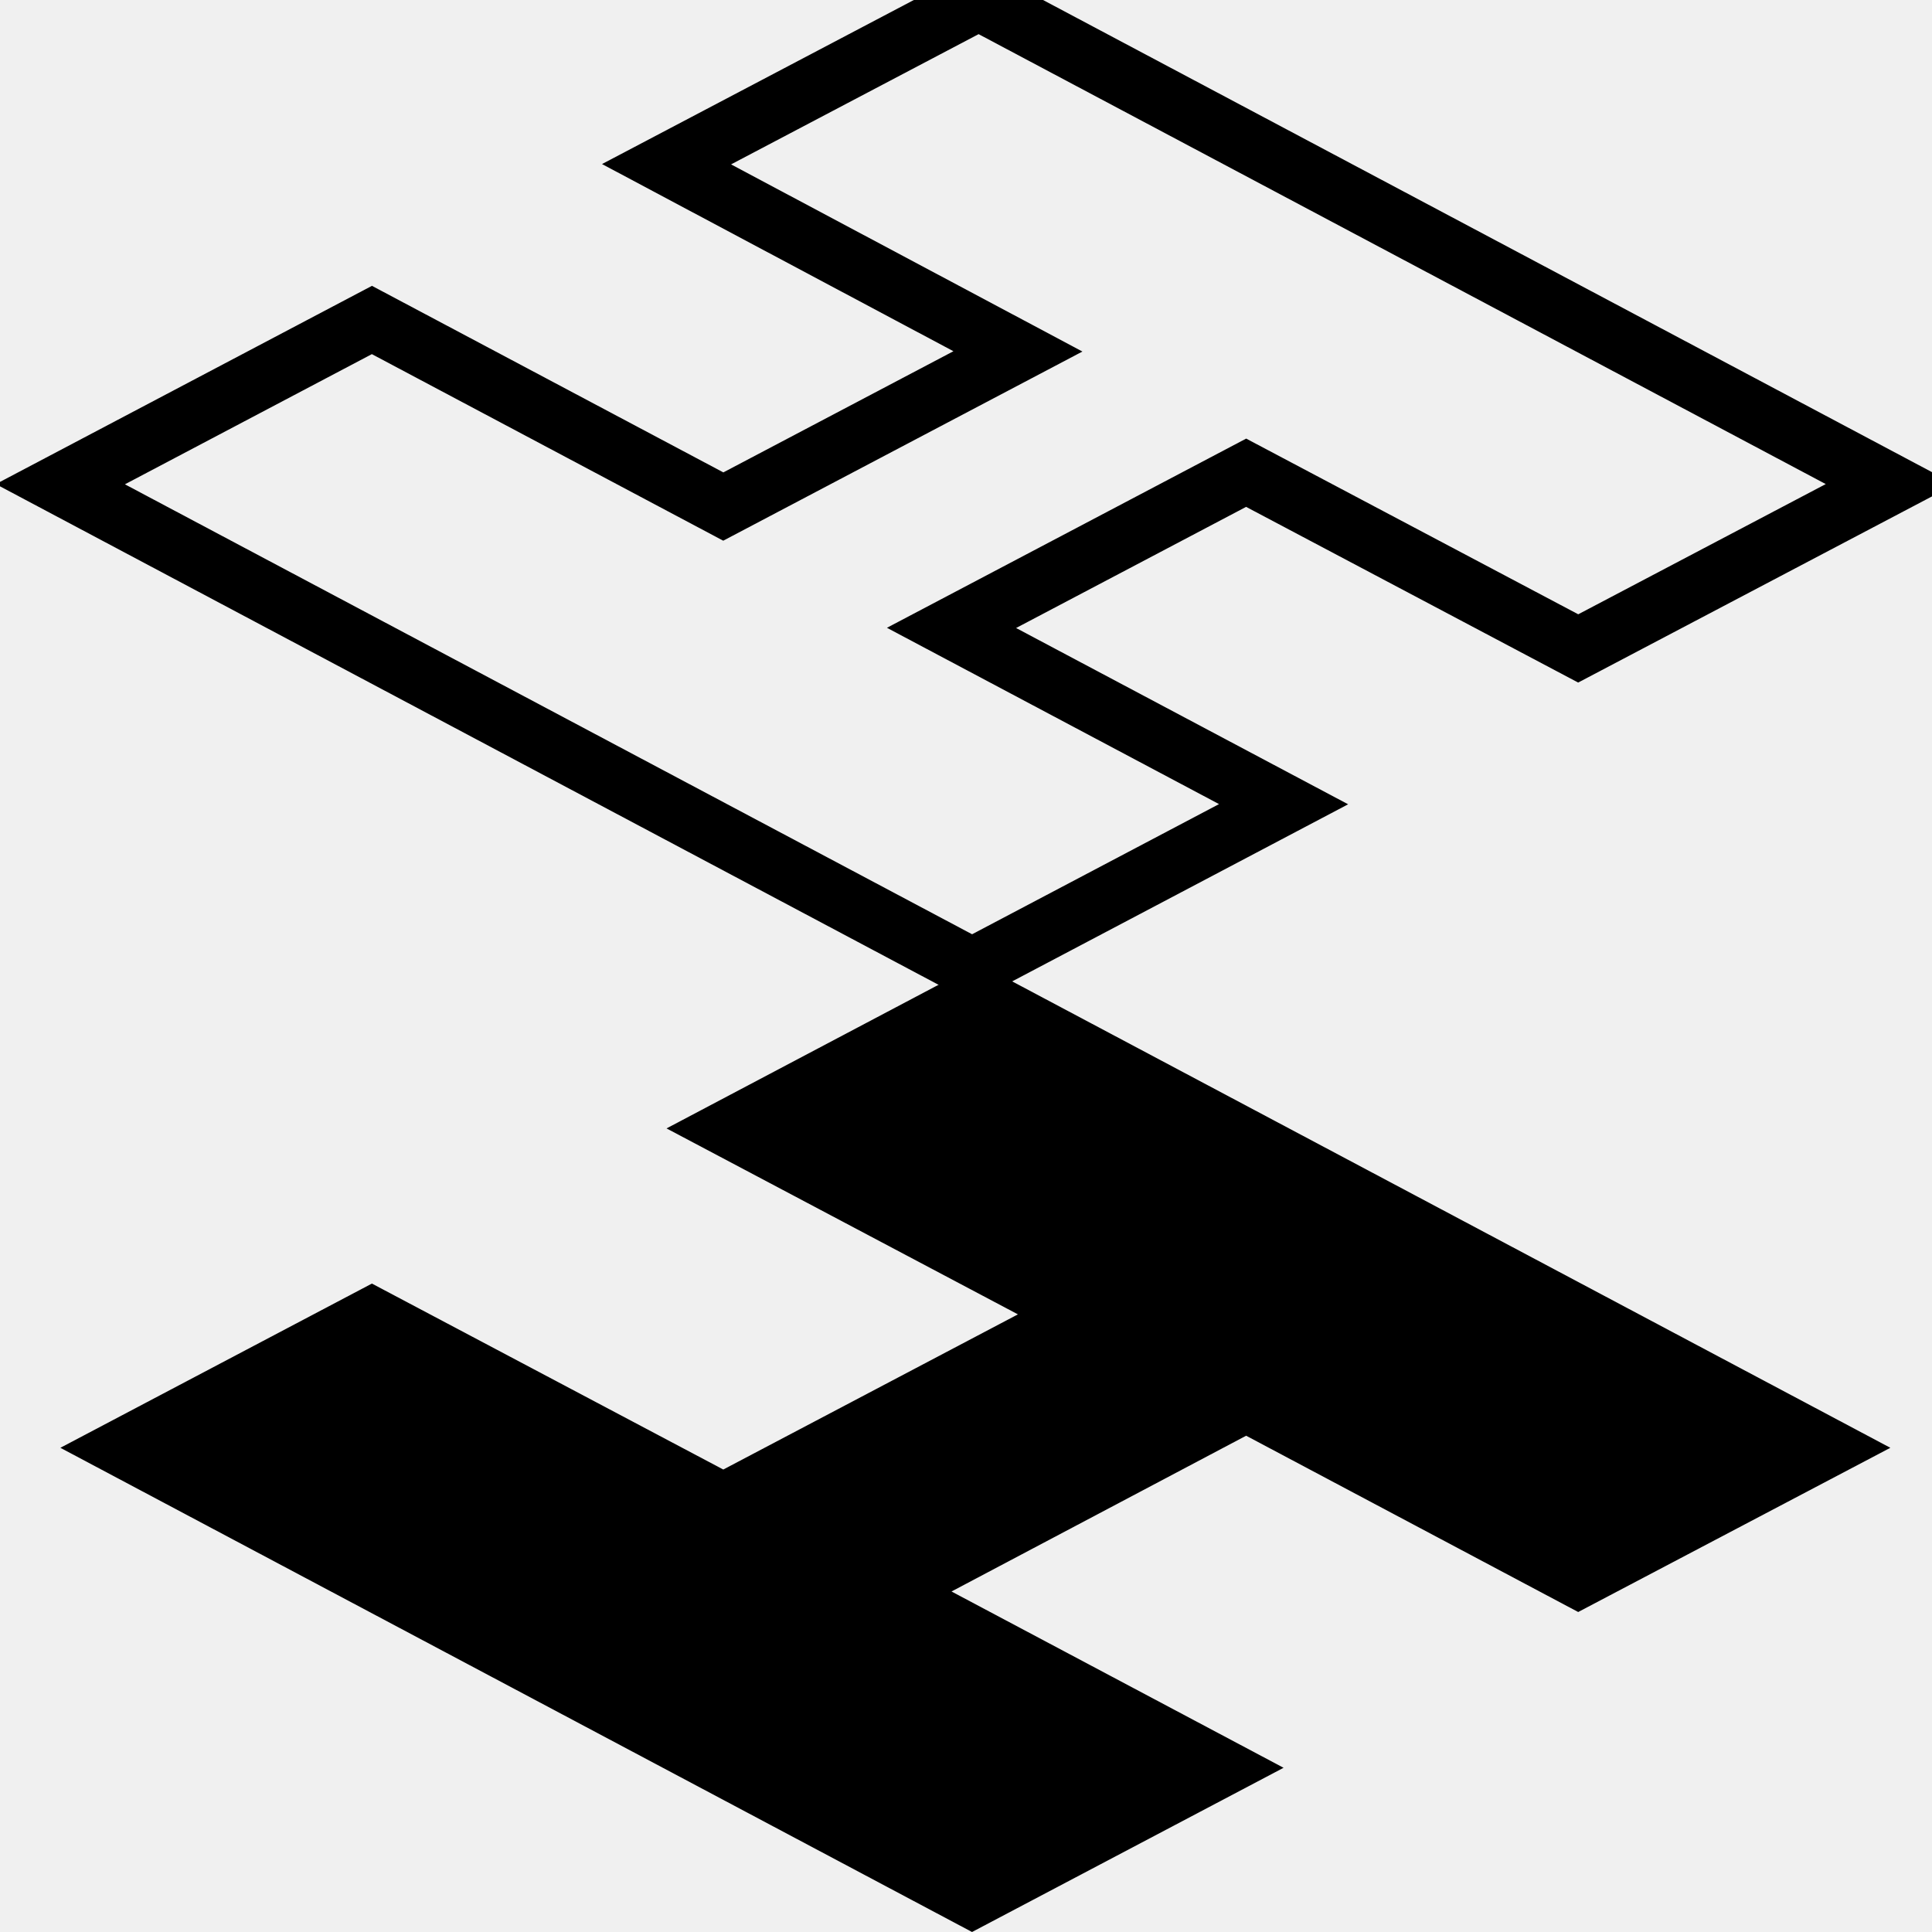
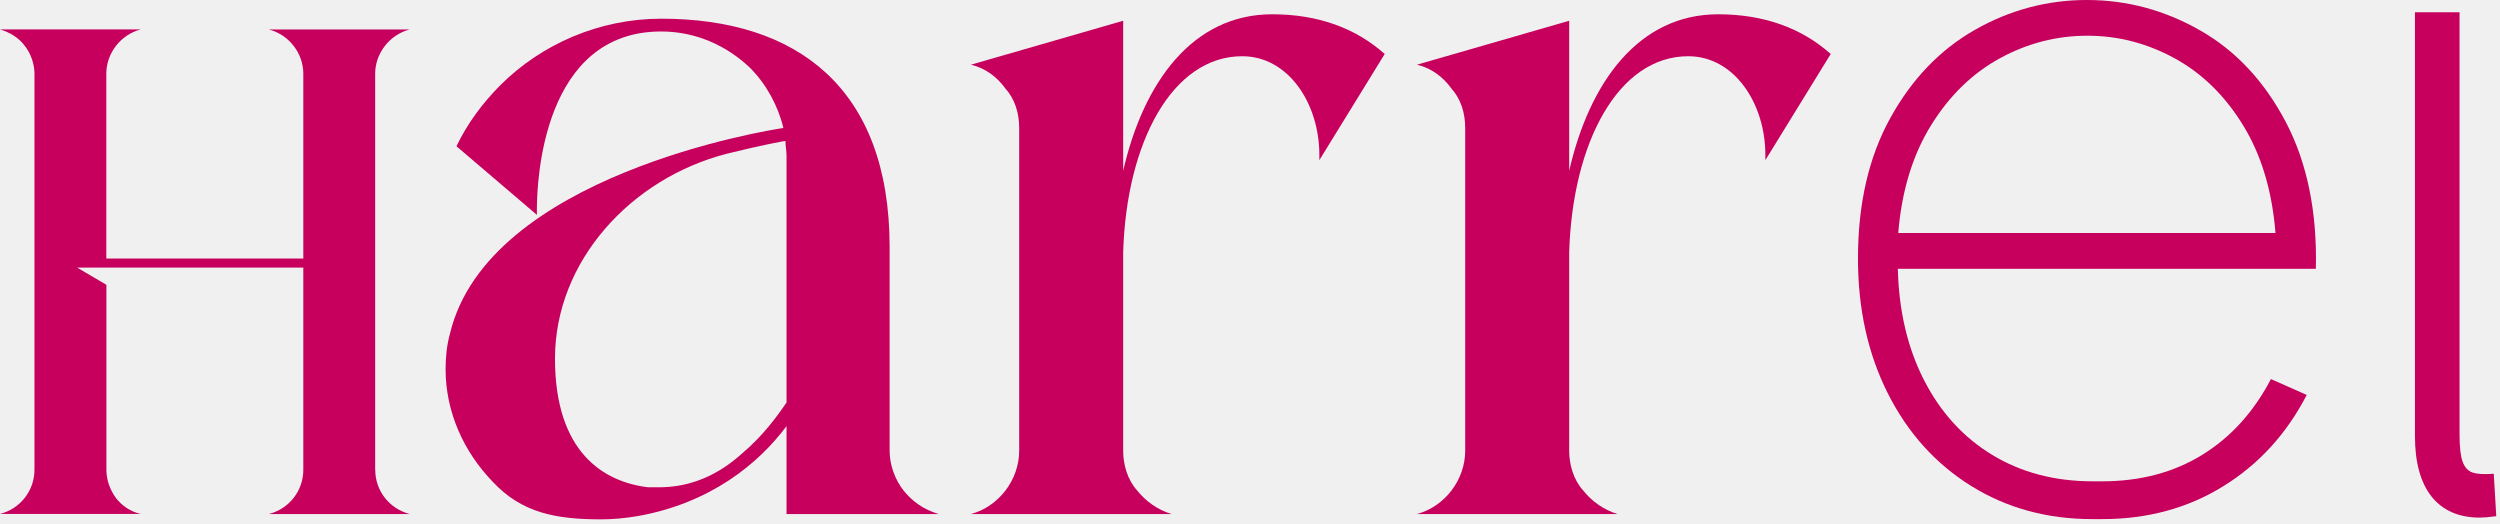
- <svg xmlns="http://www.w3.org/2000/svg" width="32" height="32" fill="none">
-   <style>
-     .stroke {
-       stroke: #000;
-     }
-     .fill {
-       fill: #000;
-     }
-     @media (prefers-color-scheme: dark) {
-       .stroke {
-         stroke: #fff;
-       }
-       .fill {
-         fill: #fff;
-       }
-     }
-   </style>
-   <path class="stroke" fill-rule="evenodd" d="M16.1 16.04 1 8.02 6.16 5.3l5.82 3.09 4.88-2.57-5.82-3.1L16.21 0l15.1 8.02-5.17 2.72-5.5-2.91-4.88 2.57 5.5 2.92-5.16 2.72Z" />
-   <path class="fill" fill-rule="evenodd" d="M16.1 32 1 23.98l5.16-2.72 5.82 3.08 4.88-2.57-5.82-3.08 5.17-2.73 15.1 8.02-5.17 2.72-5.5-2.92-4.88 2.58 5.5 2.92L16.1 32Z" />
+ <svg xmlns="http://www.w3.org/2000/svg" width="301" height="63" viewBox="0 0 301 63" fill="none">
+   <path d="M237.33 58.51C233.04 55.84 229.7 52.13 227.3 47.37C224.9 42.61 223.7 37.2 223.7 31.13C223.7 24.53 225 18.88 227.61 14.18C230.21 9.48 233.62 5.95 237.82 3.57C242.02 1.19 246.51 0 251.26 0C256.1 0 260.66 1.23 264.95 3.69C269.24 6.15 272.66 9.83 275.23 14.73C277.79 19.63 278.99 25.51 278.83 32.36H228.5C228.62 37.45 229.68 41.93 231.67 45.8C233.66 49.68 236.4 52.67 239.88 54.78C243.37 56.89 247.39 57.95 251.94 57.95H253.11C257.7 57.95 261.72 56.88 265.17 54.75C268.62 52.62 271.36 49.58 273.42 45.64L277.73 47.55C275.31 52.23 271.97 55.89 267.7 58.53C263.43 61.18 258.57 62.5 253.12 62.5H251.95C246.48 62.51 241.61 61.17 237.33 58.51ZM273.97 28.05C273.56 22.96 272.26 18.64 270.06 15.07C267.87 11.5 265.12 8.82 261.81 7.01C258.51 5.21 255.01 4.3 251.32 4.3C247.63 4.3 244.12 5.2 240.8 7.01C237.48 8.82 234.71 11.51 232.49 15.1C230.27 18.69 228.96 23.01 228.55 28.05H273.97Z" fill=" #c6005c" />
+   <path d="M298.57 62.32C296.06 62.32 294.13 61.48 292.78 59.81C291.44 58.13 290.76 55.69 290.76 52.49V1.48H296.13V52.32C296.13 53.82 296.25 54.91 296.5 55.59C296.75 56.27 297.14 56.7 297.69 56.89C298.24 57.08 299.09 57.13 300.25 57.04L300.55 62.15C299.64 62.27 298.98 62.32 298.57 62.32Z" fill=" #c6005c" />
+   <path d="M45.18 56.57C45.18 59.1 46.89 61.26 49.33 61.89H32.37C34.81 61.26 36.52 59.09 36.52 56.57V32.22H9.29L12.81 34.29V56.56C12.81 57.82 13.26 59 13.98 59.99C14.7 60.89 15.69 61.61 16.96 61.88H0C2.44 61.25 4.15 59.08 4.15 56.56V8.86C4.15 7.69 3.7 6.42 2.98 5.52C2.26 4.53 1.18 3.9 0 3.54H16.95C14.51 4.17 12.8 6.43 12.8 8.86V31.13H36.52V8.87C36.52 6.43 34.81 4.18 32.37 3.55H49.32C46.89 4.18 45.17 6.44 45.17 8.87V56.57H45.18Z" fill="#c6005c" />
+   <path d="M113.03 61.89H94.7V51.3C91.34 55.82 85.53 60.59 76.76 62.14C75.21 62.4 73.79 62.53 72.37 62.53C66.95 62.53 62.82 61.76 59.33 58.01C55.84 54.4 53.65 49.62 53.65 44.46C53.65 43.04 53.78 41.62 54.17 40.2C58.69 21.1 92.51 15.67 94.32 15.41C93.67 12.7 92.25 10.12 90.32 8.18C87.48 5.47 83.74 3.79 79.61 3.79C65.41 3.79 64.64 21.6 64.64 25.22V25.87L54.96 17.61C56.25 14.9 58.06 12.45 60.25 10.25C65.16 5.34 72.13 2.25 79.61 2.25C95.88 2.25 107.11 10.51 107.11 29.75V54.28C107.11 55.96 107.76 57.77 108.79 59.06C109.82 60.35 111.22 61.37 113.03 61.89ZM94.7 18.78C94.7 18.13 94.57 17.62 94.57 16.97C94.44 16.97 91.6 17.49 87.47 18.52C75.98 21.49 66.82 31.43 66.82 43.18C66.82 54.41 72.63 58.03 78.05 58.67H79.34C83.08 58.67 86.44 57.25 89.41 54.54C91.86 52.47 93.54 50.15 94.7 48.47V18.78Z" fill=" #c6005c" />
+   <path d="M158.85 18.65C158.85 12.45 155.11 6.77 149.56 6.77C141.17 6.77 135.62 17.1 135.23 30.39V54.27C135.23 55.95 135.75 57.76 136.91 59.05C137.94 60.34 139.36 61.37 141.04 61.89H116.9C120.26 60.99 122.71 57.76 122.71 54.27V15.41C122.71 13.6 122.19 11.92 121.03 10.63C120 9.21 118.58 8.18 116.9 7.79L135.23 2.5V20.57C137.68 9.86 143.62 1.72 153.17 1.72C158.72 1.72 163.24 3.4 166.72 6.5L158.85 19.28V18.65Z" fill=" #c6005c" />
+   <path d="M212.55 18.65C212.55 12.45 208.81 6.77 203.26 6.77C194.87 6.77 189.32 17.1 188.93 30.39V54.27C188.93 55.95 189.45 57.76 190.61 59.05C191.64 60.34 193.06 61.37 194.74 61.89H170.6C173.96 60.99 176.41 57.76 176.41 54.27V15.41C176.41 13.6 175.89 11.92 174.73 10.63C173.7 9.21 172.28 8.18 170.6 7.79L188.93 2.5V20.57C191.38 9.86 197.32 1.72 206.87 1.72C212.42 1.72 216.94 3.4 220.42 6.5L212.55 19.28V18.65Z" fill=" #c6005c" />
</svg>
